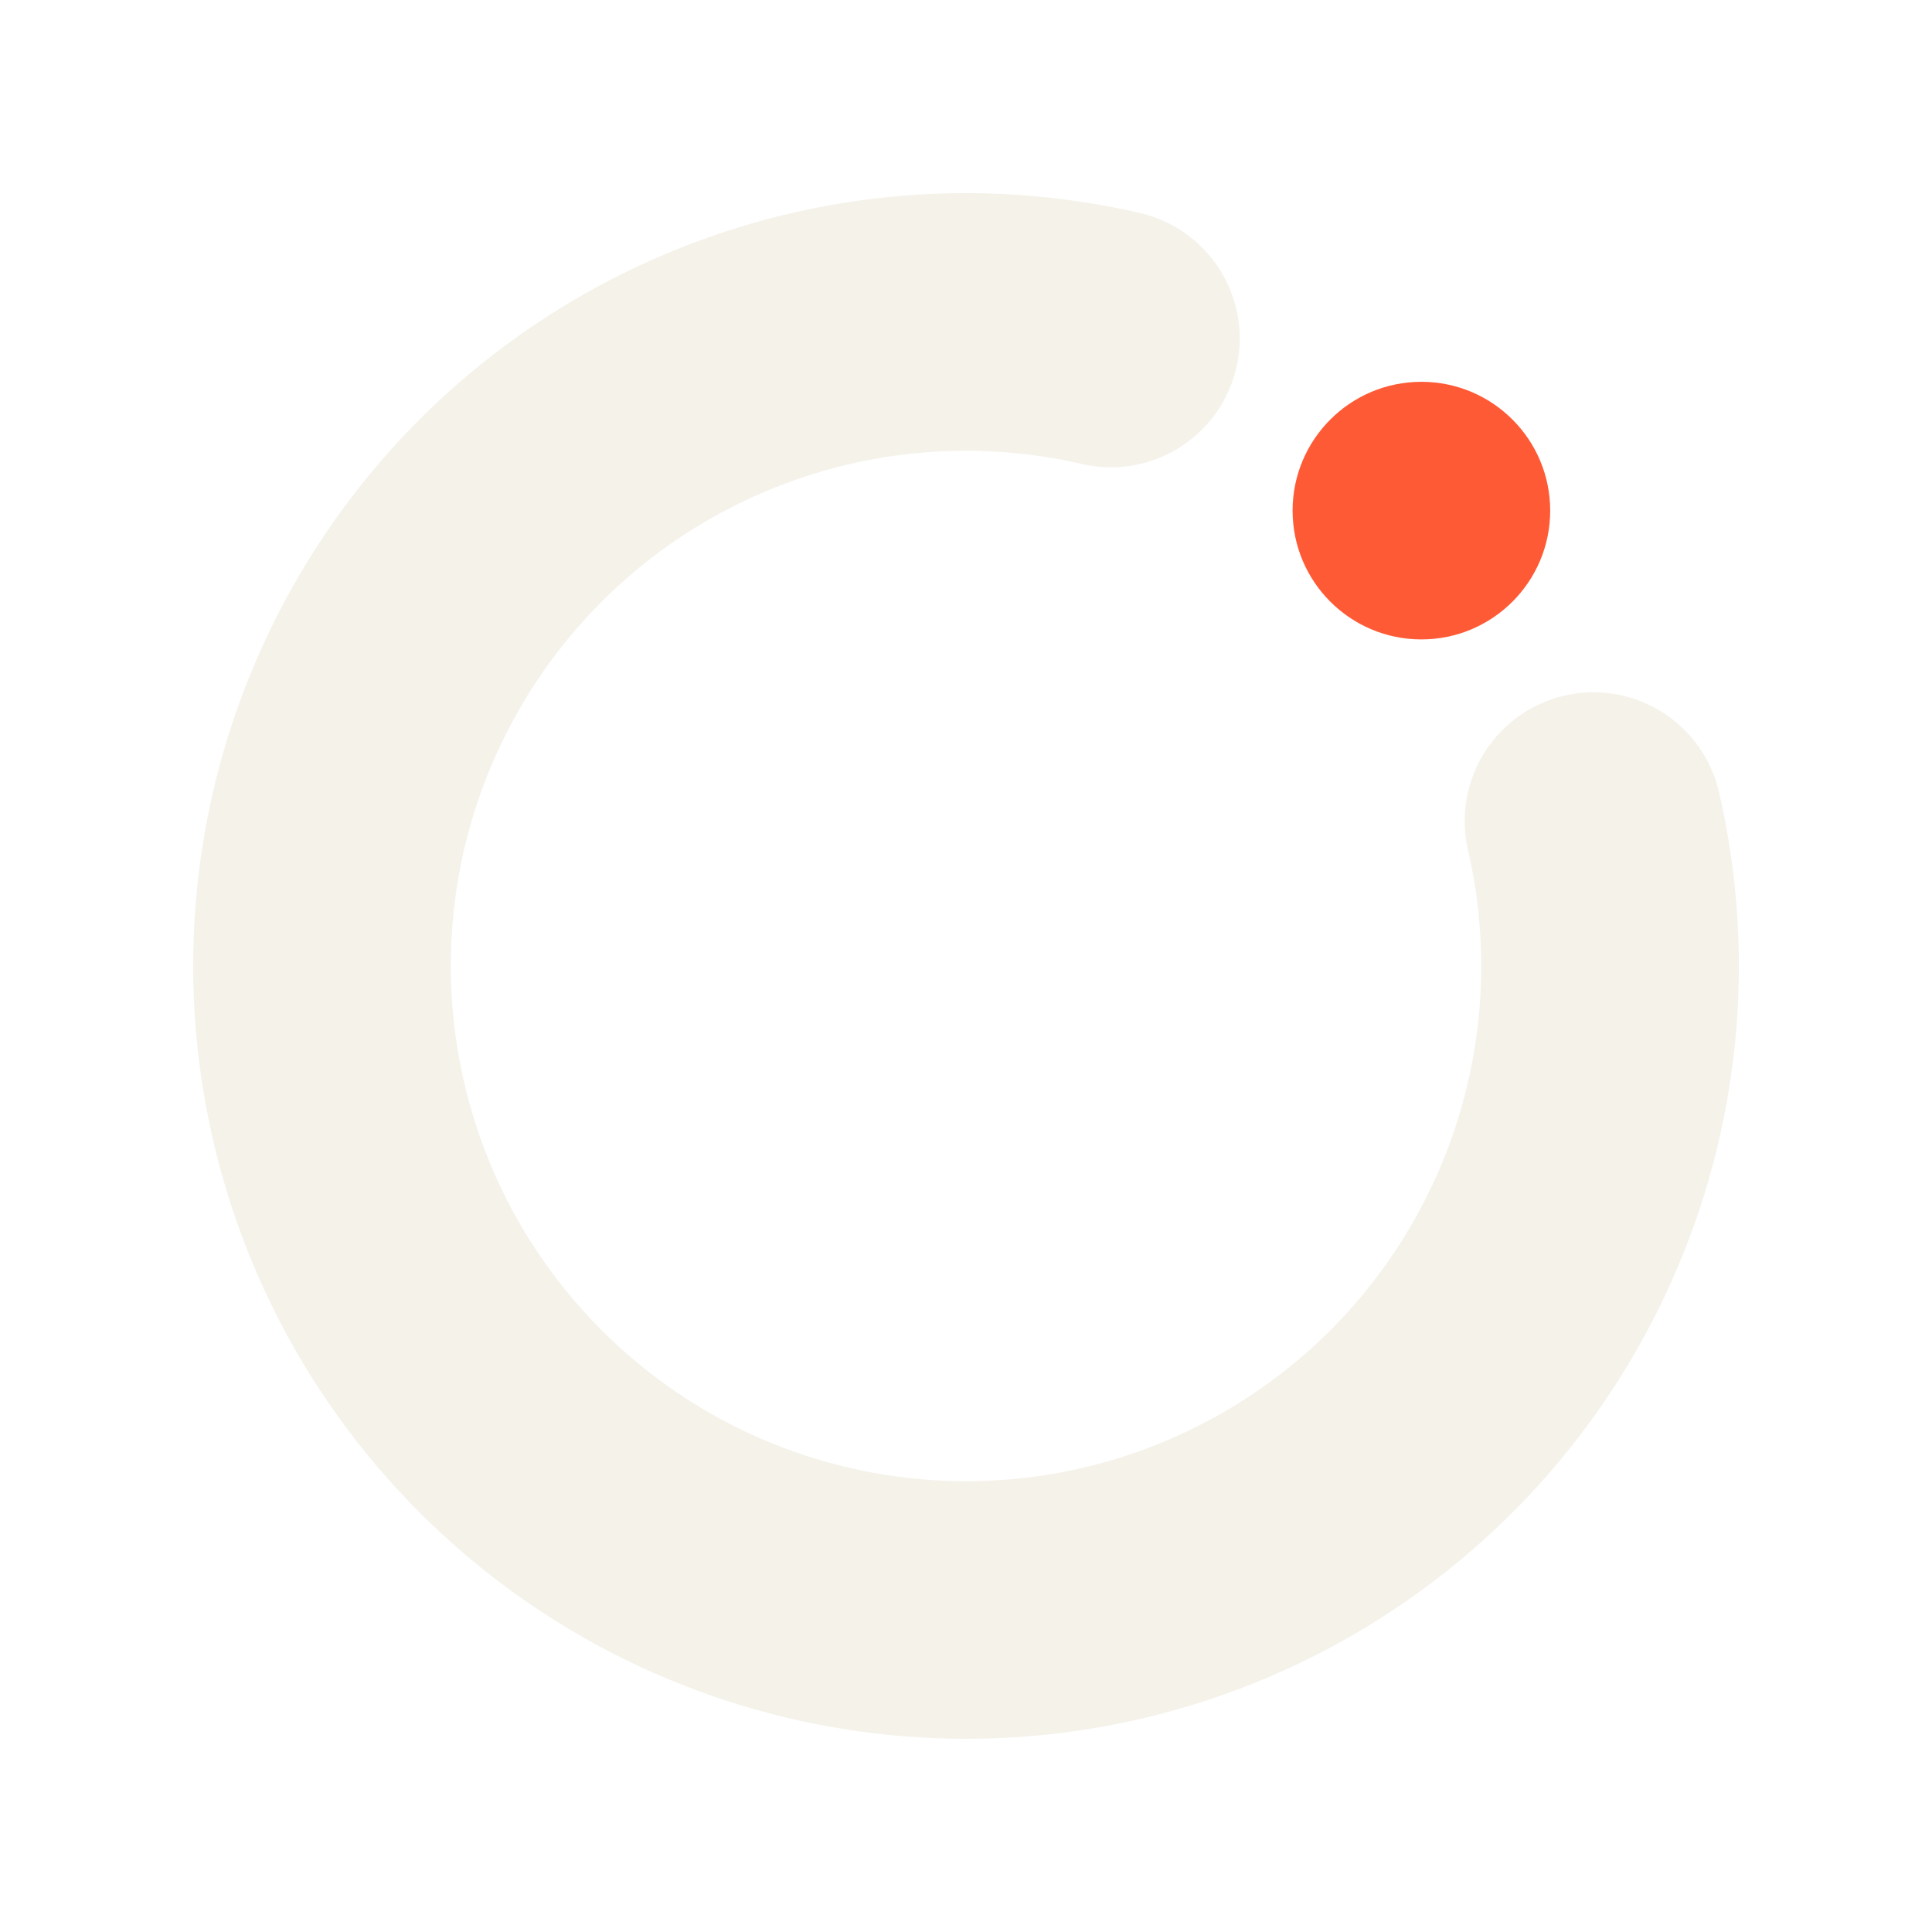
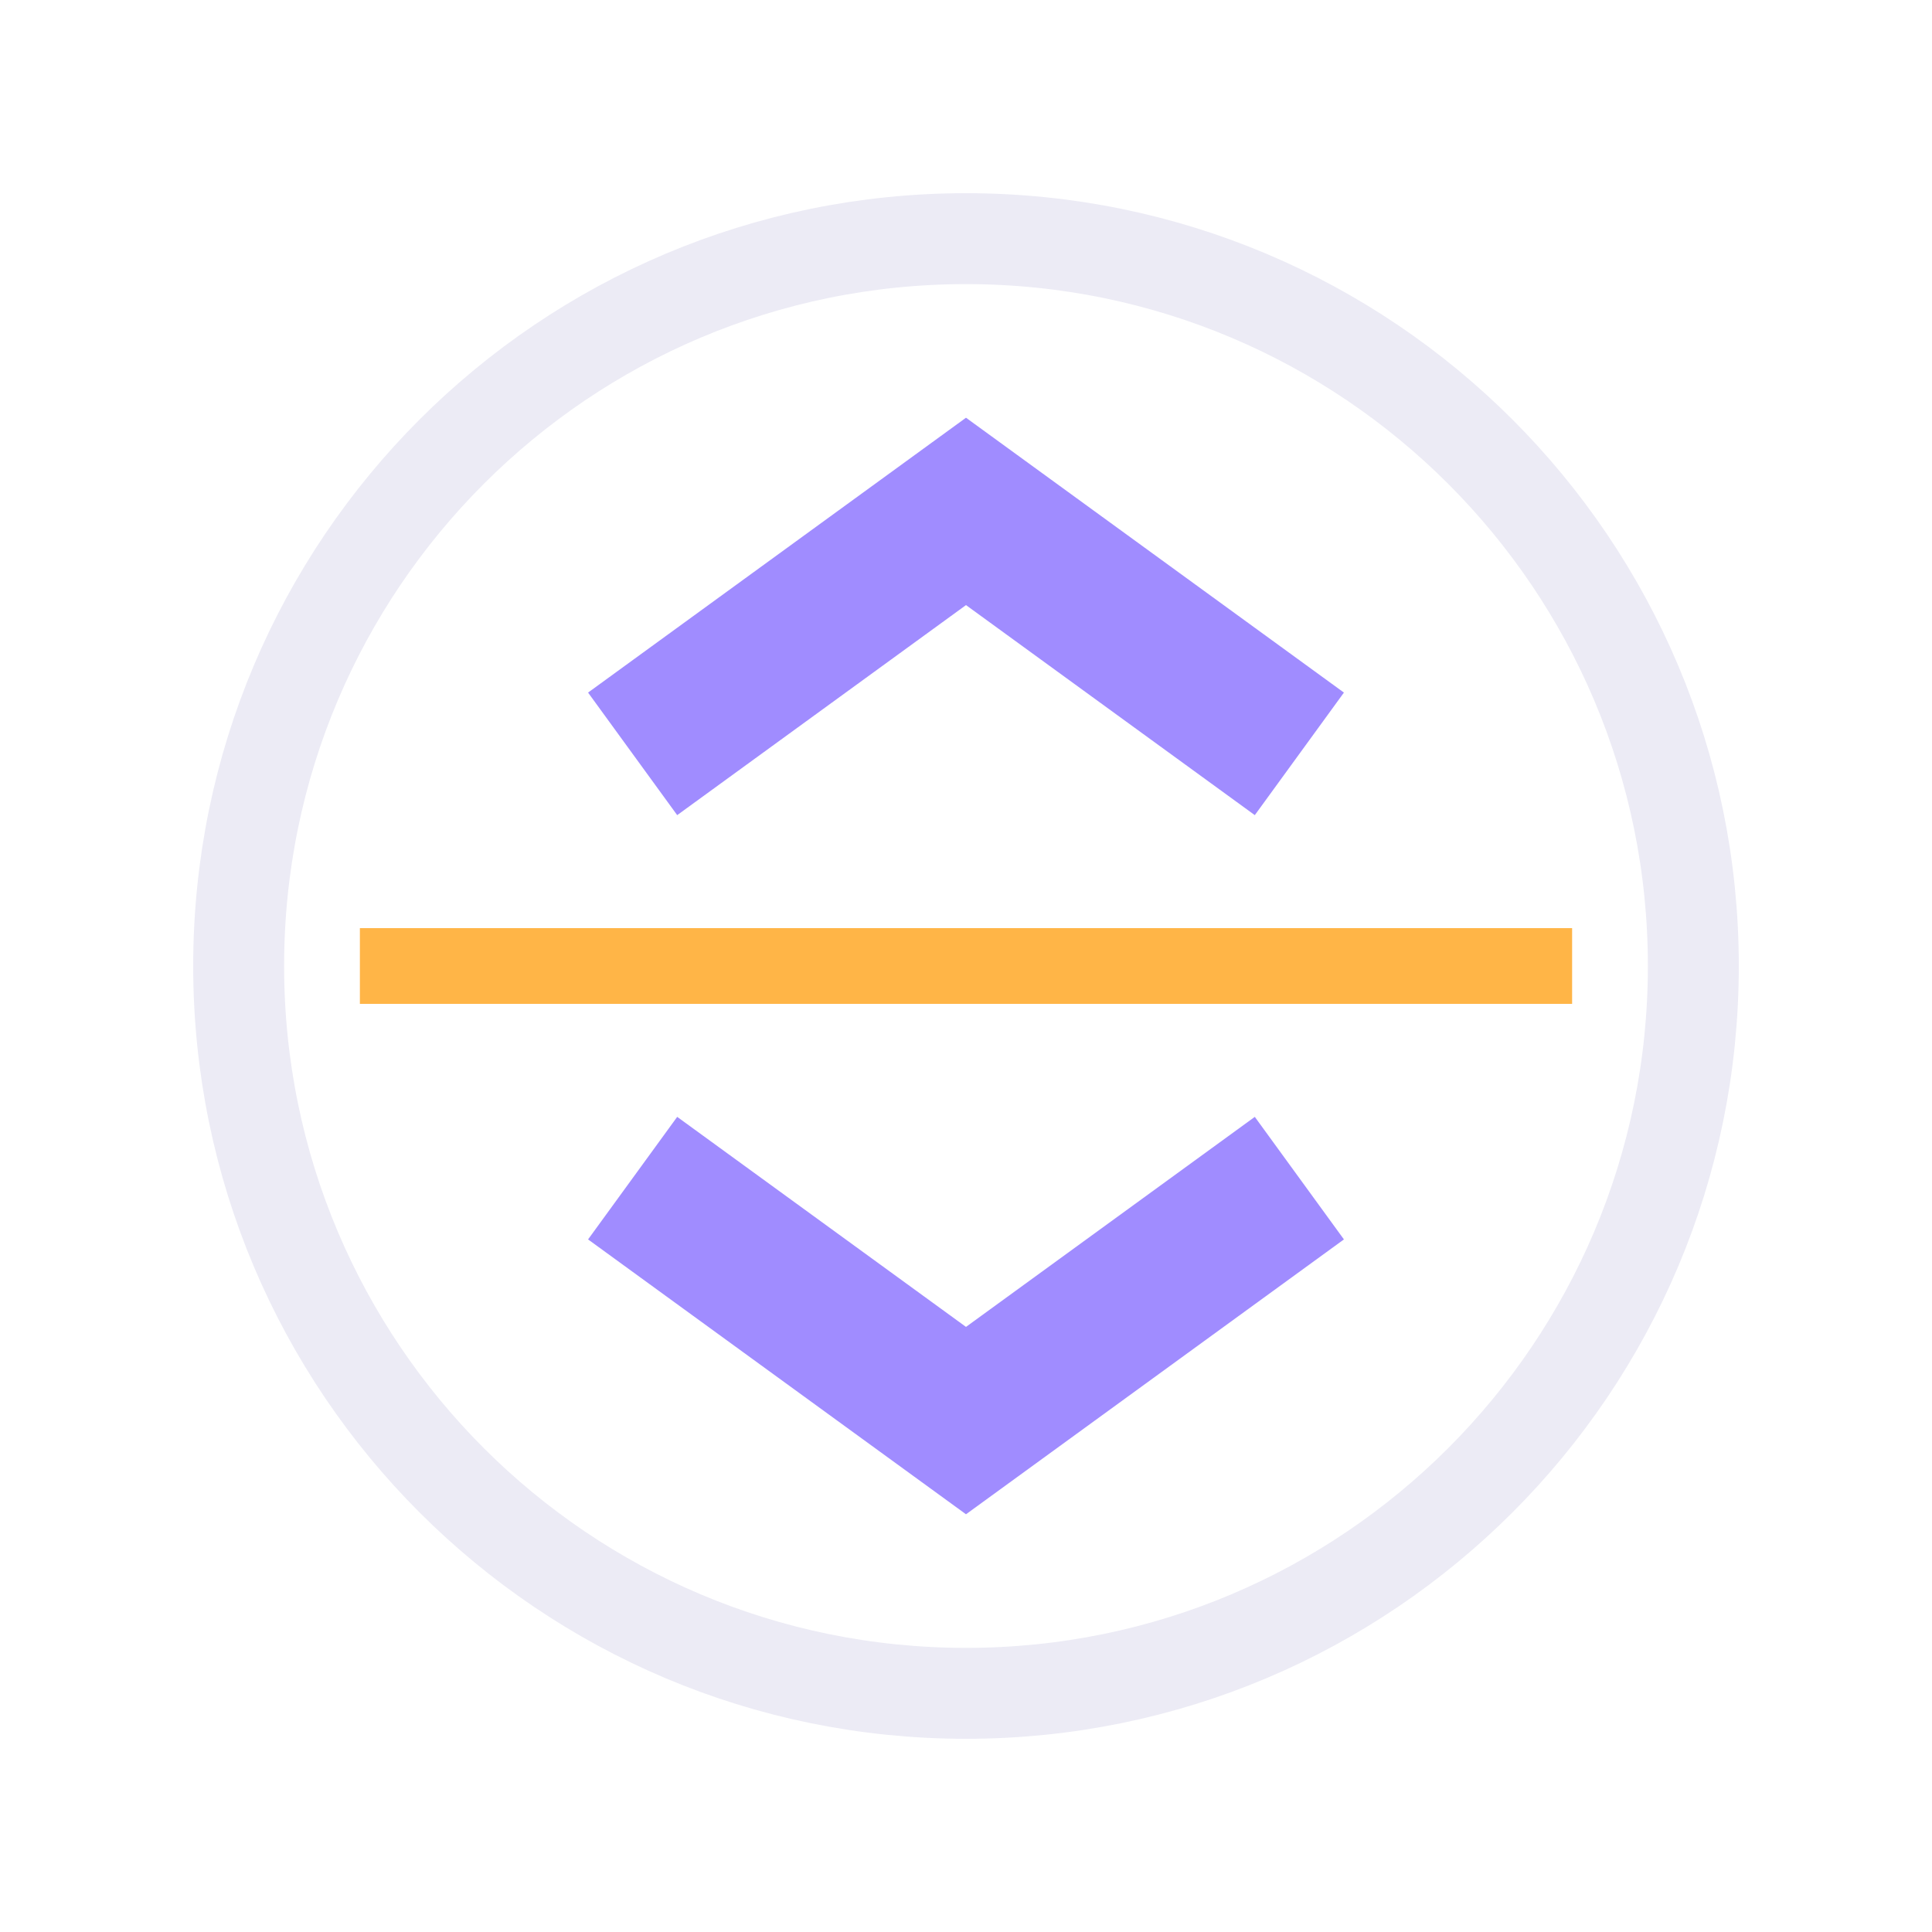
<svg xmlns="http://www.w3.org/2000/svg" viewBox="0 0 240 240" width="240" height="240" role="img" aria-label="OpenPuck">
-   <g transform="translate(0.00 0.00) scale(1)">
-     <path d="M197.95 102.00 A80 80 0 1 1 138.00 42.05" fill="none" stroke="#F5F2EA" stroke-width="32" stroke-linecap="round" />
-     <circle cx="176.57" cy="63.43" r="16" fill="#FF5A36" />
+   <g transform="translate(-0.471 -0.471) scale(3.76471)">
+     <circle cx="32" cy="32" r="24" fill="none" stroke="#ECEBF5" stroke-width="3" />
+     <polyline points="21,25 32,17 43,25" fill="none" stroke="#A08CFF" stroke-width="5" stroke-linejoin="miter" stroke-miterlimit="4" stroke-linecap="butt" />
+     <polyline points="21,39 32,47 43,39" fill="none" stroke="#A08CFF" stroke-width="5" stroke-linejoin="miter" stroke-miterlimit="4" stroke-linecap="butt" />
+     <line x1="12" y1="32" x2="52" y2="32" stroke="#FFB547" stroke-width="2.5" stroke-linecap="butt" />
  </g>
</svg>
